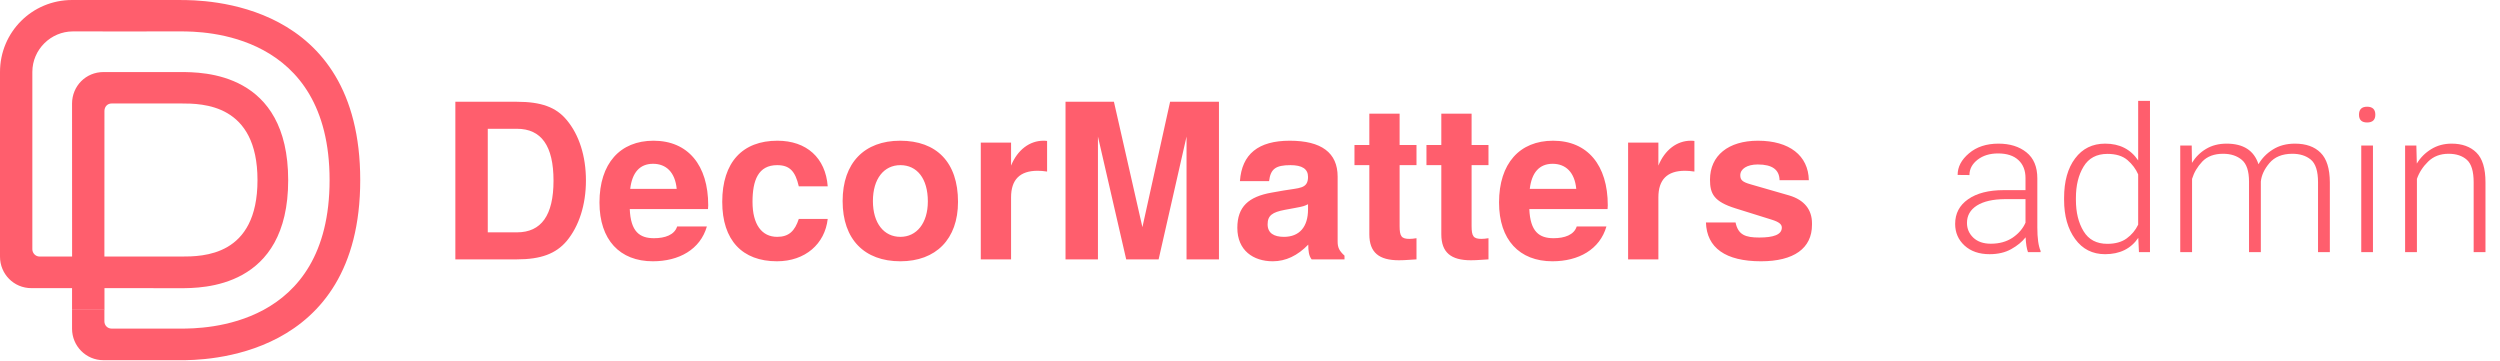
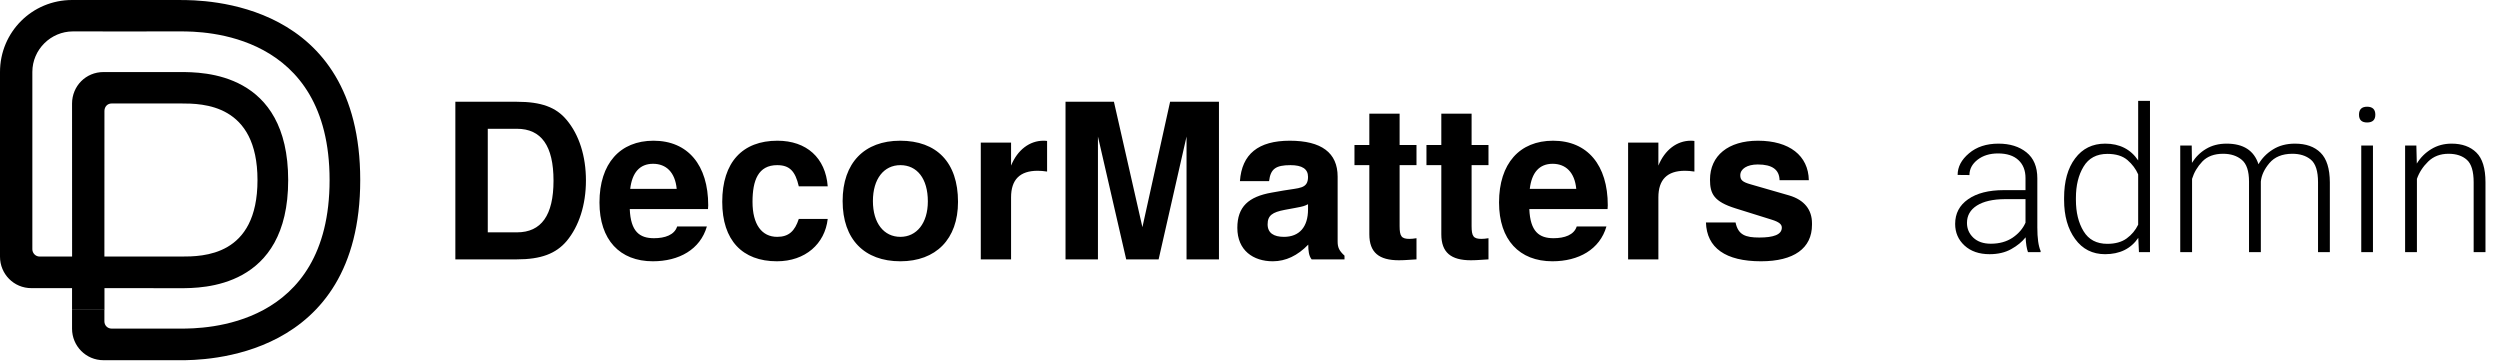
<svg xmlns="http://www.w3.org/2000/svg" width="347px" height="50px" viewBox="0 0 347 50" version="1.1">
-   <g id="Page-1" stroke="none" stroke-width="1" fill="none" fill-rule="evenodd">
-     <g id="DM_Logo_white_text" fill="#ff5e6d">
+   <g id="Page-1" stroke="none" stroke-width="1" fill-rule="evenodd">
+     <g id="DM_Logo_white_text">
      <g id="Group-5" fill-rule="nonzero">
        <path d="M14.5,39.002 L14.5,43 L10,43 L10,39.015 L10,39 C11.427,39 12.967,39.002 14.5,39.002" id="Fill-1" />
        <path d="M14.49,35.61 L25.118,35.61 C28.182,35.61 35.74,35.576 35.74,24.999 C35.74,14.423 28.151,14.362 25.118,14.362 L15.507,14.362 C14.913,14.358 14.494,14.812 14.496,15.416 C14.496,16.294 14.49,35.61 14.49,35.61 L14.49,35.61 Z M10.007,35.587 C10.007,35.587 10,15.644 10,14.373 C10.007,11.941 11.915,10.001 14.364,10.001 L25.017,10.001 C28.174,10.001 40,10.002 40,25.014 C40,40.027 28.081,40.001 25.017,40.001 C25.017,40.001 19.803,39.995 14.49,39.991 C12.961,39.991 11.424,39.989 10,39.989 C7.615,39.989 5.549,39.991 4.375,39.994 C1.893,40.001 0,38.012 0,35.626 L0,10.001 C0,4.443 4.464,0 10.003,0 C15.631,0.003 21.737,0.003 24.986,0.003 C28.235,0.003 50,0.003 50,24.994 C50,49.986 28.081,50 24.986,50 C21.892,50 15.018,49.994 14.371,49.996 C11.915,50 10,48.01 10,45.625 L10,42.984 L14.49,42.984 L14.49,44.598 C14.49,45.184 14.935,45.604 15.485,45.61 C16.126,45.615 21.965,45.61 25.092,45.61 C28.217,45.61 45.747,45.547 45.747,24.996 C45.747,4.443 28.135,4.36 25.101,4.36 C22.069,4.36 11.778,4.375 10.118,4.36 C7.074,4.36 4.49,6.861 4.49,9.986 L4.49,34.598 C4.49,35.124 4.922,35.61 5.503,35.61 L10.007,35.61 L10.007,35.587 Z" id="Fill-3" />
      </g>
      <g id="DecorMatters" transform="translate(60, 7)" font-family="HelveticaNeue-Bold, Helvetica Neue" font-size="30" font-weight="bold">
        <text>
          <tspan x="0.89" y="29">DecorMatters</tspan>
        </text>
      </g>
    </g>
-     <text id="admin" font-family="Roboto-Thin, Roboto" font-size="28" font-weight="300" fill="#ff5e6d">
+     <text id="admin" font-family="Roboto-Thin, Roboto" font-size="28" font-weight="300">
      <tspan x="270" y="35">admin</tspan>
    </text>
  </g>
</svg>
